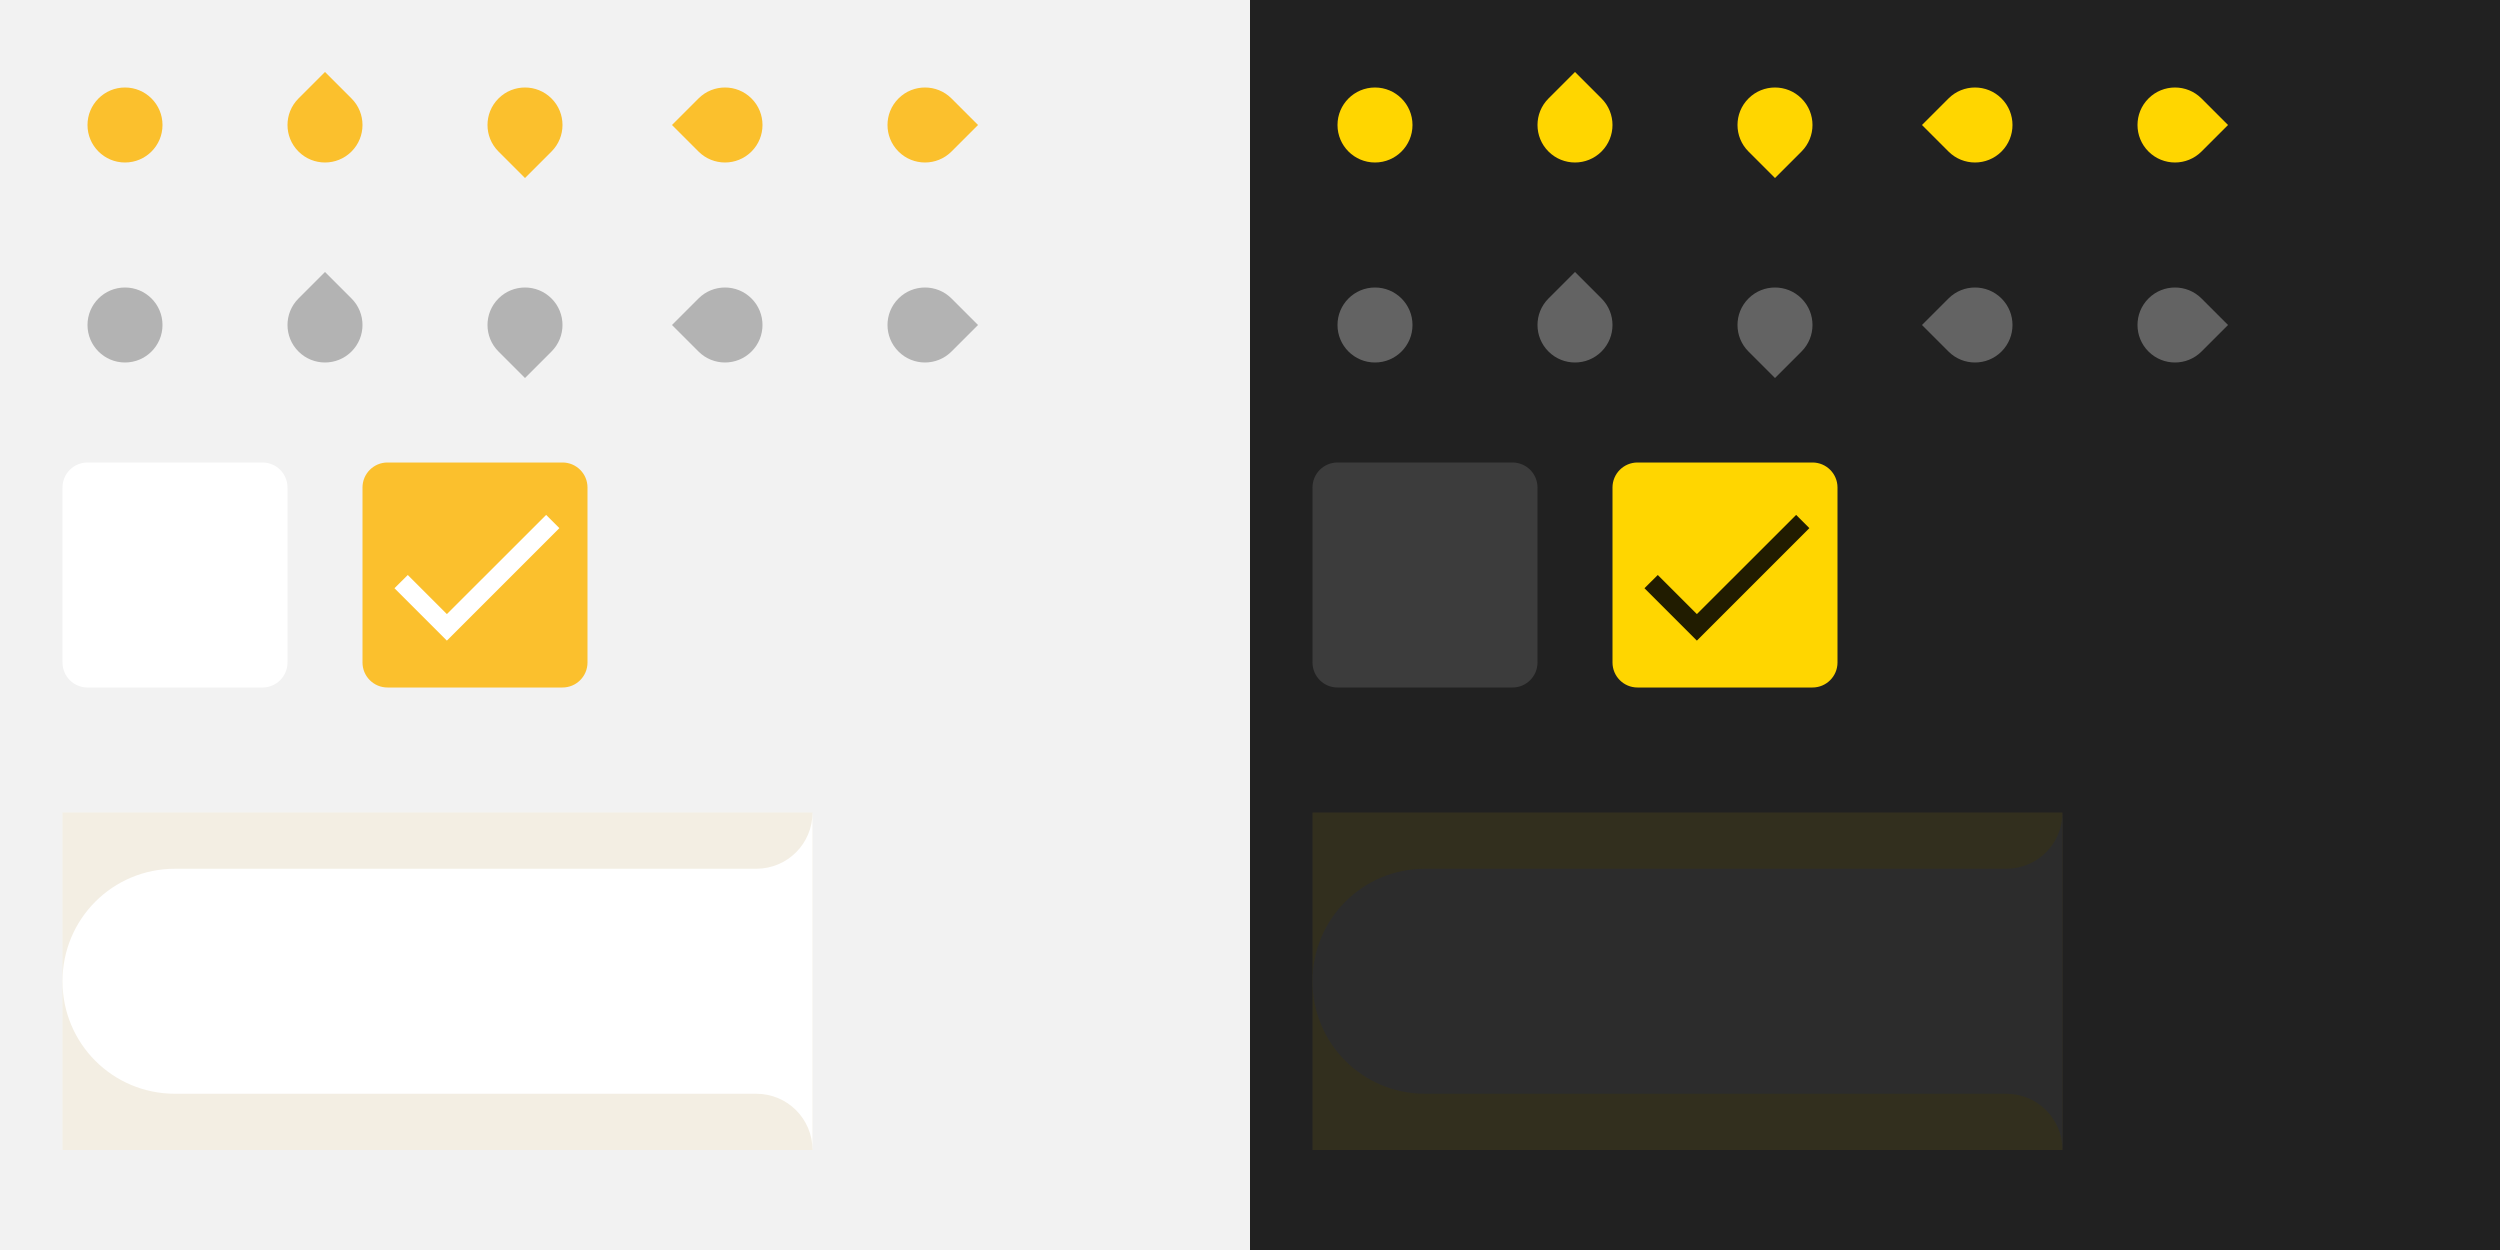
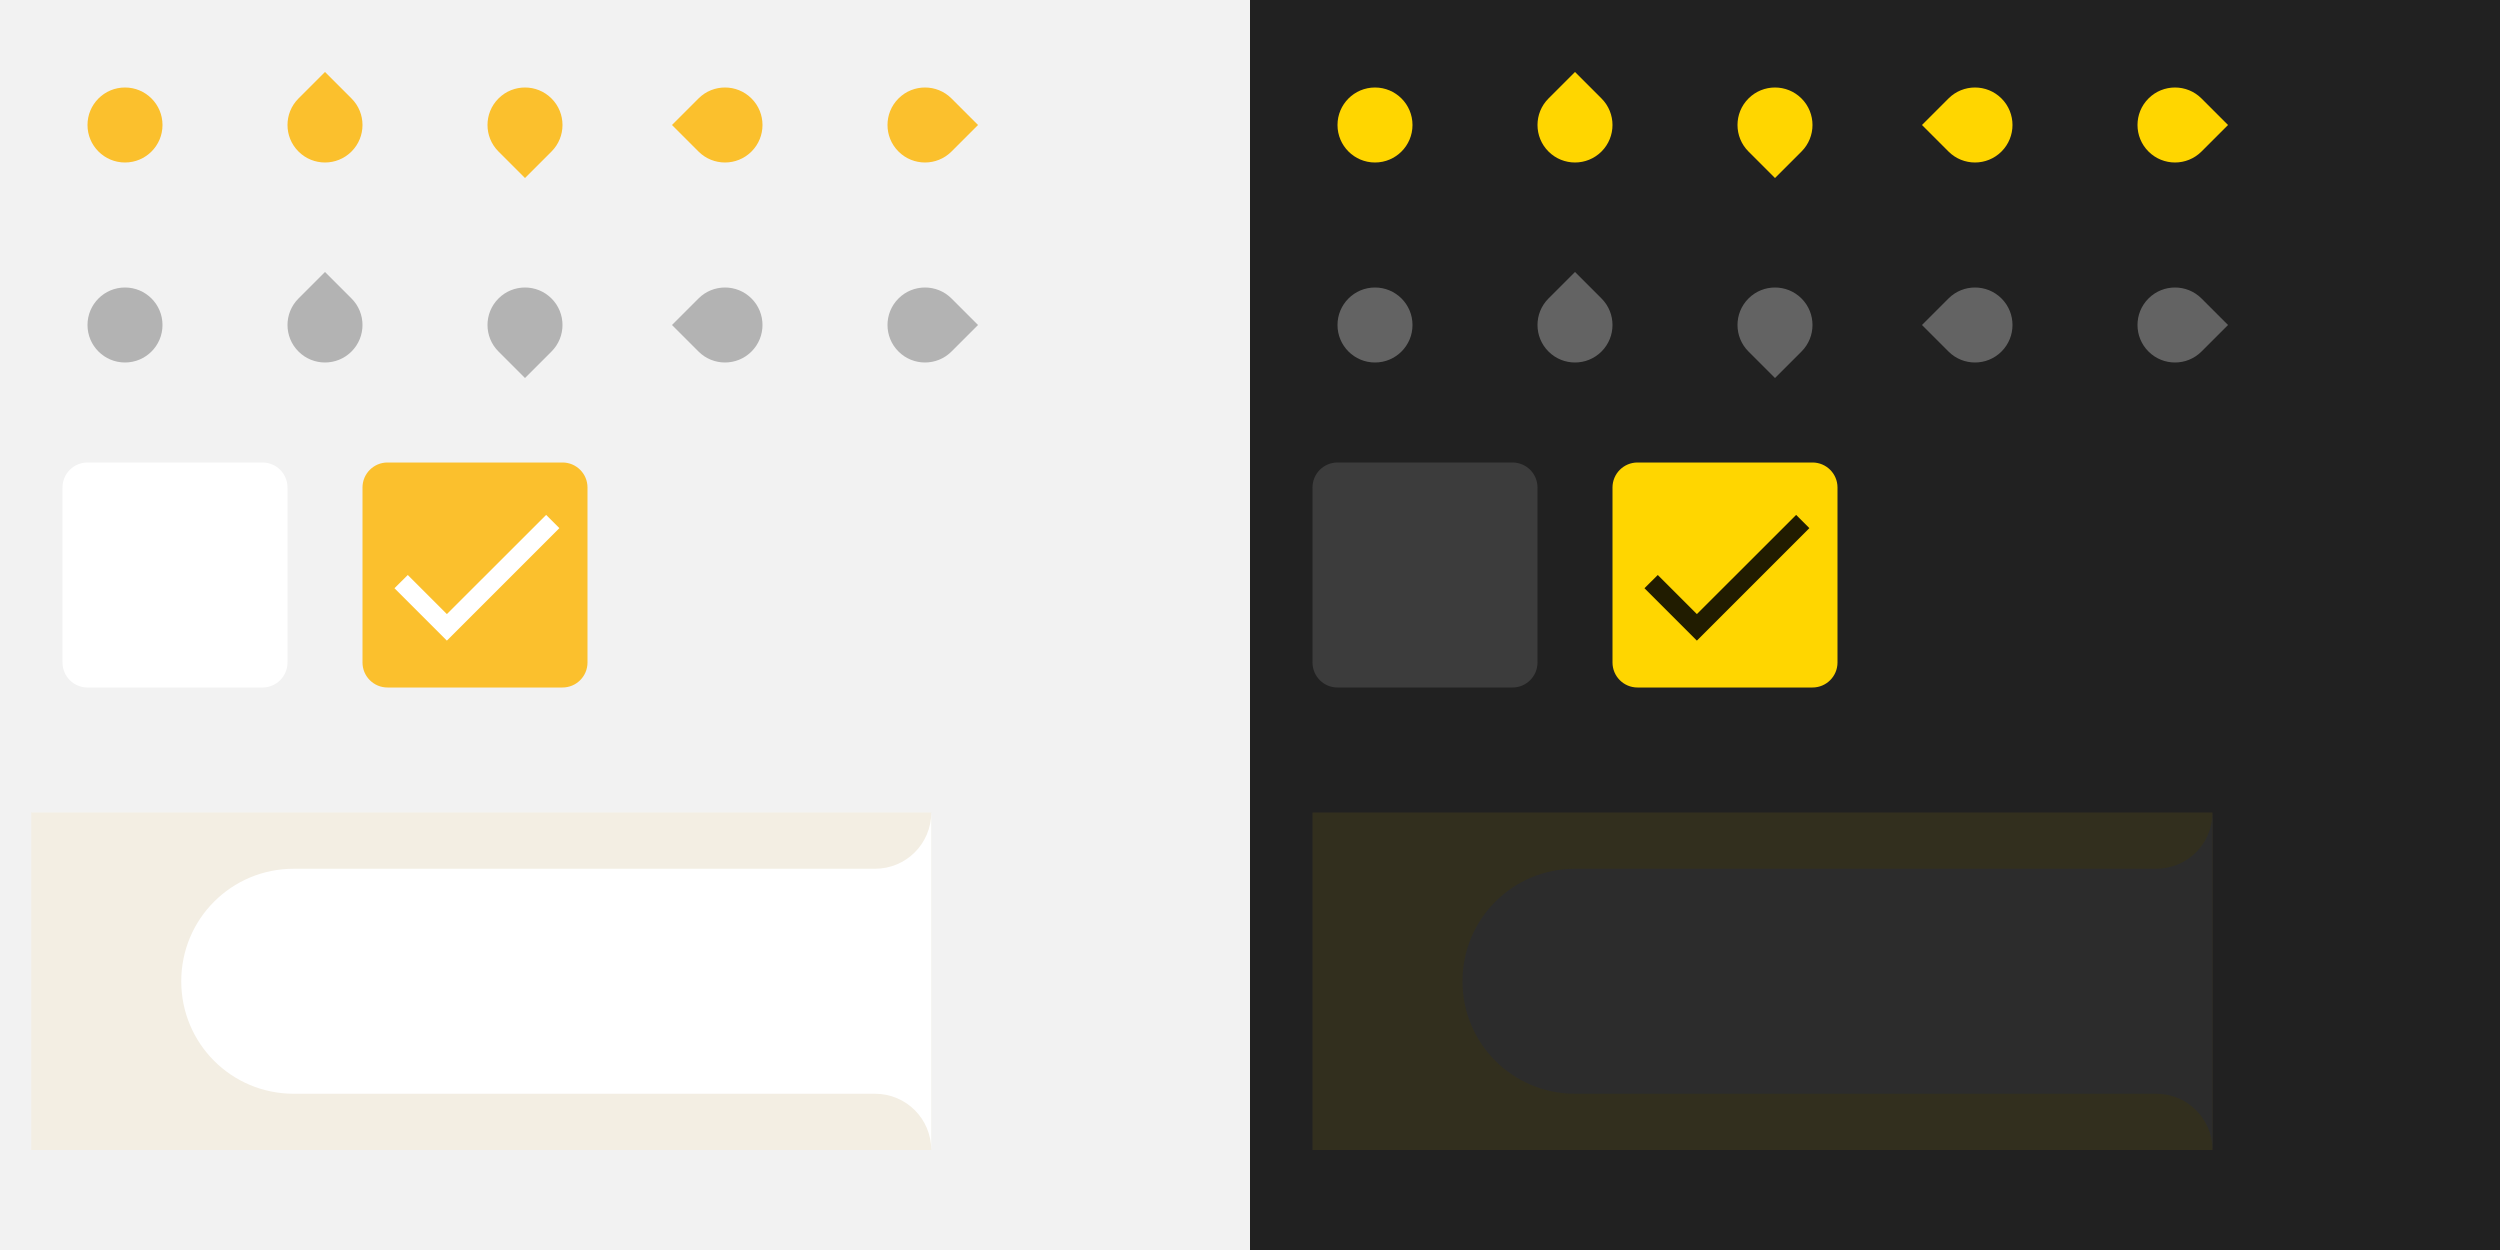
- <svg xmlns="http://www.w3.org/2000/svg" xmlns:xlink="http://www.w3.org/1999/xlink" width="400" height="200" version="1.1" viewBox="0 0 400 200" id="svg200">
-   <defs id="defs83">
+ <svg xmlns="http://www.w3.org/2000/svg" xmlns:xlink="http://www.w3.org/1999/xlink" width="400" height="200" version="1.1" viewBox="0 0 400 200">
+   <defs>
    <linearGradient id="color-on-primary-dark" x1="6.212" x2="29.25" y1="11.894" y2="11.894" gradientTransform="scale(1.1453 .87314)" gradientUnits="userSpaceOnUse">
-       <stop stop-color="#FFFFFF" offset="1" id="stop2" />
+       <stop stop-color="#FFFFFF" offset="1" />
    </linearGradient>
    <linearGradient id="color-on-primary-light" x1="6.212" x2="29.25" y1="11.894" y2="11.894" gradientTransform="scale(1.1453 .87314)" gradientUnits="userSpaceOnUse">
-       <stop stop-color="#000000" stop-opacity=".87" offset="1" id="stop5" />
+       <stop stop-color="#000000" stop-opacity=".87" offset="1" />
    </linearGradient>
    <linearGradient id="color-text-secondary-disabled">
-       <stop stop-color="#000000" stop-opacity=".26" offset="1" id="stop8" />
+       <stop stop-color="#000000" stop-opacity=".26" offset="1" />
    </linearGradient>
    <linearGradient id="color-text-secondary-disabled-dark">
-       <stop stop-color="#FFFFFF" stop-opacity=".3" offset="1" id="stop11" />
+       <stop stop-color="#FFFFFF" stop-opacity=".3" offset="1" />
    </linearGradient>
    <linearGradient id="color-primary-dark">
-       <stop stop-color="#FBC02D" offset="1" id="stop14" />
+       <stop stop-color="#FBC02D" offset="1" />
    </linearGradient>
    <linearGradient id="color-primary-light">
-       <stop stop-color="#FFD600" offset="1" id="stop17" />
+       <stop stop-color="#FFD600" offset="1" />
    </linearGradient>
    <linearGradient id="color-background">
-       <stop stop-color="#F2F2F2" offset="1" id="stop20" />
+       <stop stop-color="#F2F2F2" offset="1" />
    </linearGradient>
    <linearGradient id="color-background-dark">
-       <stop stop-color="#212121" offset="1" id="stop23" />
+       <stop stop-color="#212121" offset="1" />
    </linearGradient>
    <linearGradient id="color-surface" x2="40" gradientUnits="userSpaceOnUse">
-       <stop stop-color="#FFFFFF" offset="1" id="stop26" />
+       <stop stop-color="#FFFFFF" offset="1" />
    </linearGradient>
    <linearGradient id="color-surface-dark" x2="40" gradientUnits="userSpaceOnUse">
-       <stop stop-color="#3C3C3C" offset="1" id="stop29" />
+       <stop stop-color="#3C3C3C" offset="1" />
    </linearGradient>
    <g id="base-scale-slider">
-       <rect width="24" height="24" fill="none" id="rect32" />
-       <circle cx="12" cy="12" r="6" id="circle34" />
+       <rect width="24" height="24" fill="none" />
+       <circle cx="12" cy="12" r="6" />
    </g>
    <g id="base-scale-horz-marks-before-slider">
-       <rect width="24" height="24" fill="none" id="rect37" />
-       <path transform="rotate(45 12 12)" d="m6 6h6a6 6 0 1 1-6 6z" id="path39" />
+       <rect width="24" height="24" fill="none" />
+       <path transform="rotate(45 12 12)" d="m6 6h6a6 6 0 1 1-6 6z" />
    </g>
    <g id="base-scale-vert-marks-after-slider">
-       <use transform="rotate(90 12 12)" xlink:href="#base-scale-horz-marks-before-slider" id="use42" />
+       <use transform="rotate(90 12 12)" xlink:href="#base-scale-horz-marks-before-slider" />
    </g>
    <g id="base-scale-horz-marks-after-slider">
-       <use transform="rotate(180 12 12)" xlink:href="#base-scale-horz-marks-before-slider" id="use45" />
+       <use transform="rotate(180 12 12)" xlink:href="#base-scale-horz-marks-before-slider" />
    </g>
    <g id="base-scale-vert-marks-before-slider">
-       <use transform="rotate(270 12 12)" xlink:href="#base-scale-horz-marks-before-slider" id="use48" />
+       <use transform="rotate(270 12 12)" xlink:href="#base-scale-horz-marks-before-slider" />
    </g>
    <g id="base-selectionmode-checkbox">
-       <rect width="40" height="40" fill="none" id="rect51" />
-       <rect x="2" y="2" width="36" height="36" rx="4" id="rect53" />
+       <rect width="40" height="40" fill="none" />
+       <rect x="2" y="2" width="36" height="36" rx="4" />
    </g>
    <g id="base-selectionmode-checkmark">
-       <path transform="matrix(1.5 0 0 1.5 2 2)" d="M9 16.17L4.83 12l-1.42 1.41L9 19 21 7l-1.41-1.41z" id="path56" />
+       <path transform="matrix(1.5 0 0 1.5 2 2)" d="M9 16.17L4.83 12l-1.42 1.41L9 19 21 7l-1.41-1.41z" />
    </g>
    <linearGradient id="linearGradient976" x2="200" gradientUnits="userSpaceOnUse" xlink:href="#color-background" />
    <linearGradient id="linearGradient978" x2="24" gradientUnits="userSpaceOnUse" xlink:href="#color-primary-dark" />
    <linearGradient id="linearGradient980" x2="24" gradientUnits="userSpaceOnUse" xlink:href="#color-background" />
    <linearGradient id="linearGradient982" x2="24" gradientUnits="userSpaceOnUse" xlink:href="#color-text-secondary-disabled" />
    <linearGradient id="linearGradient990" x1="-3.5527e-15" x2="24" gradientUnits="userSpaceOnUse" xlink:href="#color-primary-dark" />
    <linearGradient id="linearGradient992" x1="-3.5527e-15" x2="24" gradientUnits="userSpaceOnUse" xlink:href="#color-background" />
    <linearGradient id="linearGradient994" x1="-3.5527e-15" x2="24" gradientUnits="userSpaceOnUse" xlink:href="#color-text-secondary-disabled" />
    <linearGradient id="linearGradient996" x1="-2.6324e-15" x2="24" y1="-3.5527e-15" y2="-3.5527e-15" gradientUnits="userSpaceOnUse" xlink:href="#color-primary-dark" />
    <linearGradient id="linearGradient998" x1="-2.6324e-15" x2="24" y1="-3.5527e-15" y2="-3.5527e-15" gradientUnits="userSpaceOnUse" xlink:href="#color-background" />
    <linearGradient id="linearGradient1000" x1="-2.6324e-15" x2="24" y1="-3.5527e-15" y2="-3.5527e-15" gradientUnits="userSpaceOnUse" xlink:href="#color-text-secondary-disabled" />
    <linearGradient id="linearGradient1008" x2="40" gradientUnits="userSpaceOnUse" xlink:href="#color-primary-dark" />
    <linearGradient id="linearGradient1041" x2="200" gradientTransform="translate(200)" gradientUnits="userSpaceOnUse" xlink:href="#color-background-dark" />
    <linearGradient id="linearGradient1043" x2="24" gradientUnits="userSpaceOnUse" xlink:href="#color-primary-light" />
    <linearGradient id="linearGradient1045" x2="24" gradientUnits="userSpaceOnUse" xlink:href="#color-background-dark" />
    <linearGradient id="linearGradient1047" x2="24" gradientUnits="userSpaceOnUse" xlink:href="#color-text-secondary-disabled-dark" />
    <linearGradient id="linearGradient1055" x1="-3.5527e-15" x2="24" gradientUnits="userSpaceOnUse" xlink:href="#color-primary-light" />
    <linearGradient id="linearGradient1057" x1="-3.5527e-15" x2="24" gradientUnits="userSpaceOnUse" xlink:href="#color-background-dark" />
    <linearGradient id="linearGradient1059" x1="-3.5527e-15" x2="24" gradientUnits="userSpaceOnUse" xlink:href="#color-text-secondary-disabled-dark" />
    <linearGradient id="linearGradient1061" x1="-2.6324e-15" x2="24" y1="-3.5527e-15" y2="-3.5527e-15" gradientUnits="userSpaceOnUse" xlink:href="#color-primary-light" />
    <linearGradient id="linearGradient1063" x1="-2.6324e-15" x2="24" y1="-3.5527e-15" y2="-3.5527e-15" gradientUnits="userSpaceOnUse" xlink:href="#color-background-dark" />
    <linearGradient id="linearGradient1065" x1="-2.6324e-15" x2="24" y1="-3.5527e-15" y2="-3.5527e-15" gradientUnits="userSpaceOnUse" xlink:href="#color-text-secondary-disabled-dark" />
    <linearGradient id="linearGradient1073" x2="40" gradientUnits="userSpaceOnUse" xlink:href="#color-primary-light" />
-     <linearGradient id="linearGradient1064" x1="72" x2="192" y1="260" y2="260" gradientUnits="userSpaceOnUse" xlink:href="#color-primary-light" />
-     <linearGradient id="linearGradient1066" x1="72" x2="192" y1="260" y2="260" gradientUnits="userSpaceOnUse" xlink:href="#color-primary-dark" />
-     <linearGradient xlink:href="#color-primary-light" id="linearGradient210" gradientUnits="userSpaceOnUse" x1="72" y1="260" x2="192" y2="260" />
+     <linearGradient id="linearGradient1064" x1="72" x2="192" y1="260" y2="260" gradientTransform="matrix(1.2,0,0,1,-14.4,0)" gradientUnits="userSpaceOnUse" xlink:href="#color-primary-light" />
+     <linearGradient id="linearGradient1066" x1="72" x2="192" y1="260" y2="260" gradientTransform="matrix(1.2,0,0,1,-42.4,0)" gradientUnits="userSpaceOnUse" xlink:href="#color-primary-dark" />
+     <linearGradient id="linearGradient210" x1="72" x2="192" y1="260" y2="260" gradientTransform="matrix(1.2 0 0 1 -14.489 0)" gradientUnits="userSpaceOnUse" xlink:href="#color-primary-light" />
  </defs>
-   <rect width="200" height="200" fill="url(#linearGradient976)" id="rect85" />
+   <rect width="200" height="200" fill="url(#linearGradient976)" />
  <g id="scale-slider" transform="translate(8,8)">
-     <use width="100%" height="100%" fill="url(#linearGradient978)" xlink:href="#base-scale-slider" id="use87" />
+     <use width="100%" height="100%" fill="url(#linearGradient978)" xlink:href="#base-scale-slider" />
  </g>
  <g id="scale-slider-disabled" transform="translate(8,40)">
-     <use width="100%" height="100%" fill="url(#linearGradient980)" xlink:href="#base-scale-slider" id="use90" />
-     <use width="100%" height="100%" fill="url(#linearGradient982)" xlink:href="#base-scale-slider" id="use92" />
+     <use width="100%" height="100%" fill="url(#linearGradient980)" xlink:href="#base-scale-slider" />
+     <use width="100%" height="100%" fill="url(#linearGradient982)" xlink:href="#base-scale-slider" />
  </g>
  <g id="scale-horz-marks-before-slider" transform="translate(40,8)">
-     <use width="100%" height="100%" fill="url(#linearGradient978)" xlink:href="#base-scale-horz-marks-before-slider" id="use95" />
+     <use width="100%" height="100%" fill="url(#linearGradient978)" xlink:href="#base-scale-horz-marks-before-slider" />
  </g>
  <g id="scale-horz-marks-before-slider-disabled" transform="translate(40,40)">
-     <use width="100%" height="100%" fill="url(#linearGradient980)" xlink:href="#base-scale-horz-marks-before-slider" id="use98" />
-     <use width="100%" height="100%" fill="url(#linearGradient982)" xlink:href="#base-scale-horz-marks-before-slider" id="use100" />
+     <use width="100%" height="100%" fill="url(#linearGradient980)" xlink:href="#base-scale-horz-marks-before-slider" />
+     <use width="100%" height="100%" fill="url(#linearGradient982)" xlink:href="#base-scale-horz-marks-before-slider" />
  </g>
  <g id="scale-horz-marks-after-slider" transform="translate(72,8)">
-     <use width="100%" height="100%" fill="url(#linearGradient990)" xlink:href="#base-scale-horz-marks-after-slider" id="use103" />
+     <use width="100%" height="100%" fill="url(#linearGradient990)" xlink:href="#base-scale-horz-marks-after-slider" />
  </g>
  <g id="scale-horz-marks-after-slider-disabled" transform="translate(72,40)">
-     <use width="100%" height="100%" fill="url(#linearGradient992)" xlink:href="#base-scale-horz-marks-after-slider" id="use106" />
-     <use width="100%" height="100%" fill="url(#linearGradient994)" xlink:href="#base-scale-horz-marks-after-slider" id="use108" />
+     <use width="100%" height="100%" fill="url(#linearGradient992)" xlink:href="#base-scale-horz-marks-after-slider" />
+     <use width="100%" height="100%" fill="url(#linearGradient994)" xlink:href="#base-scale-horz-marks-after-slider" />
  </g>
  <g id="scale-vert-marks-before-slider" transform="translate(104,8)">
-     <use width="100%" height="100%" fill="url(#linearGradient996)" xlink:href="#base-scale-vert-marks-before-slider" id="use111" />
+     <use width="100%" height="100%" fill="url(#linearGradient996)" xlink:href="#base-scale-vert-marks-before-slider" />
  </g>
  <g id="scale-vert-marks-before-slider-disabled" transform="translate(104,40)">
-     <use width="100%" height="100%" fill="url(#linearGradient998)" xlink:href="#base-scale-vert-marks-before-slider" id="use114" />
-     <use width="100%" height="100%" fill="url(#linearGradient1000)" xlink:href="#base-scale-vert-marks-before-slider" id="use116" />
+     <use width="100%" height="100%" fill="url(#linearGradient998)" xlink:href="#base-scale-vert-marks-before-slider" />
+     <use width="100%" height="100%" fill="url(#linearGradient1000)" xlink:href="#base-scale-vert-marks-before-slider" />
  </g>
  <g id="scale-vert-marks-after-slider" transform="translate(136,8)">
-     <use width="100%" height="100%" fill="url(#linearGradient978)" xlink:href="#base-scale-vert-marks-after-slider" id="use119" />
+     <use width="100%" height="100%" fill="url(#linearGradient978)" xlink:href="#base-scale-vert-marks-after-slider" />
  </g>
  <g id="scale-vert-marks-after-slider-disabled" transform="translate(136,40)">
-     <use width="100%" height="100%" fill="url(#linearGradient980)" xlink:href="#base-scale-vert-marks-after-slider" id="use122" />
-     <use width="100%" height="100%" fill="url(#linearGradient982)" xlink:href="#base-scale-vert-marks-after-slider" id="use124" />
+     <use width="100%" height="100%" fill="url(#linearGradient980)" xlink:href="#base-scale-vert-marks-after-slider" />
+     <use width="100%" height="100%" fill="url(#linearGradient982)" xlink:href="#base-scale-vert-marks-after-slider" />
  </g>
  <g id="selectionmode-checkbox-unchecked" transform="translate(8,72)">
-     <use width="100%" height="100%" fill="url(#color-surface)" xlink:href="#base-selectionmode-checkbox" id="use127" />
+     <use width="100%" height="100%" fill="url(#color-surface)" xlink:href="#base-selectionmode-checkbox" />
  </g>
  <g id="selectionmode-checkbox-checked" transform="translate(56,72)">
-     <use width="100%" height="100%" fill="url(#linearGradient1008)" xlink:href="#base-selectionmode-checkbox" id="use130" />
-     <use width="100%" height="100%" fill="url(#color-on-primary-dark)" xlink:href="#base-selectionmode-checkmark" id="use132" />
+     <use width="100%" height="100%" fill="url(#linearGradient1008)" xlink:href="#base-selectionmode-checkbox" />
+     <use width="100%" height="100%" fill="url(#color-on-primary-dark)" xlink:href="#base-selectionmode-checkmark" />
  </g>
-   <rect x="200" width="200" height="200" fill="url(#linearGradient1041)" id="rect135" />
+   <rect x="200" width="200" height="200" fill="url(#linearGradient1041)" />
  <g id="scale-slider-dark" transform="translate(208,8)">
-     <use width="100%" height="100%" fill="url(#linearGradient1043)" xlink:href="#base-scale-slider" id="use137" />
+     <use width="100%" height="100%" fill="url(#linearGradient1043)" xlink:href="#base-scale-slider" />
  </g>
  <g id="scale-slider-disabled-dark" transform="translate(208,40)">
-     <use width="100%" height="100%" fill="url(#linearGradient1045)" xlink:href="#base-scale-slider" id="use140" />
-     <use width="100%" height="100%" fill="url(#linearGradient1047)" xlink:href="#base-scale-slider" id="use142" />
+     <use width="100%" height="100%" fill="url(#linearGradient1045)" xlink:href="#base-scale-slider" />
+     <use width="100%" height="100%" fill="url(#linearGradient1047)" xlink:href="#base-scale-slider" />
  </g>
  <g id="scale-horz-marks-before-slider-dark" transform="translate(240,8)">
-     <use width="100%" height="100%" fill="url(#linearGradient1043)" xlink:href="#base-scale-horz-marks-before-slider" id="use145" />
+     <use width="100%" height="100%" fill="url(#linearGradient1043)" xlink:href="#base-scale-horz-marks-before-slider" />
  </g>
  <g id="scale-horz-marks-before-slider-disabled-dark" transform="translate(240,40)">
-     <use width="100%" height="100%" fill="url(#linearGradient1045)" xlink:href="#base-scale-horz-marks-before-slider" id="use148" />
-     <use width="100%" height="100%" fill="url(#linearGradient1047)" xlink:href="#base-scale-horz-marks-before-slider" id="use150" />
+     <use width="100%" height="100%" fill="url(#linearGradient1045)" xlink:href="#base-scale-horz-marks-before-slider" />
+     <use width="100%" height="100%" fill="url(#linearGradient1047)" xlink:href="#base-scale-horz-marks-before-slider" />
  </g>
  <g id="scale-horz-marks-after-slider-dark" transform="translate(272,8)">
-     <use width="100%" height="100%" fill="url(#linearGradient1055)" xlink:href="#base-scale-horz-marks-after-slider" id="use153" />
+     <use width="100%" height="100%" fill="url(#linearGradient1055)" xlink:href="#base-scale-horz-marks-after-slider" />
  </g>
  <g id="scale-horz-marks-after-slider-disabled-dark" transform="translate(272,40)">
-     <use width="100%" height="100%" fill="url(#linearGradient1057)" xlink:href="#base-scale-horz-marks-after-slider" id="use156" />
-     <use width="100%" height="100%" fill="url(#linearGradient1059)" xlink:href="#base-scale-horz-marks-after-slider" id="use158" />
+     <use width="100%" height="100%" fill="url(#linearGradient1057)" xlink:href="#base-scale-horz-marks-after-slider" />
+     <use width="100%" height="100%" fill="url(#linearGradient1059)" xlink:href="#base-scale-horz-marks-after-slider" />
  </g>
  <g id="scale-vert-marks-before-slider-dark" transform="translate(304,8)">
-     <use width="100%" height="100%" fill="url(#linearGradient1061)" xlink:href="#base-scale-vert-marks-before-slider" id="use161" />
+     <use width="100%" height="100%" fill="url(#linearGradient1061)" xlink:href="#base-scale-vert-marks-before-slider" />
  </g>
  <g id="scale-vert-marks-before-slider-disabled-dark" transform="translate(304,40)">
-     <use width="100%" height="100%" fill="url(#linearGradient1063)" xlink:href="#base-scale-vert-marks-before-slider" id="use164" />
-     <use width="100%" height="100%" fill="url(#linearGradient1065)" xlink:href="#base-scale-vert-marks-before-slider" id="use166" />
+     <use width="100%" height="100%" fill="url(#linearGradient1063)" xlink:href="#base-scale-vert-marks-before-slider" />
+     <use width="100%" height="100%" fill="url(#linearGradient1065)" xlink:href="#base-scale-vert-marks-before-slider" />
  </g>
  <g id="scale-vert-marks-after-slider-dark" transform="translate(336,8)">
-     <use width="100%" height="100%" fill="url(#linearGradient1043)" xlink:href="#base-scale-vert-marks-after-slider" id="use169" />
+     <use width="100%" height="100%" fill="url(#linearGradient1043)" xlink:href="#base-scale-vert-marks-after-slider" />
  </g>
  <g id="scale-vert-marks-after-slider-disabled-dark" transform="translate(336,40)">
-     <use width="100%" height="100%" fill="url(#linearGradient1045)" xlink:href="#base-scale-vert-marks-after-slider" id="use172" />
-     <use width="100%" height="100%" fill="url(#linearGradient1047)" xlink:href="#base-scale-vert-marks-after-slider" id="use174" />
+     <use width="100%" height="100%" fill="url(#linearGradient1045)" xlink:href="#base-scale-vert-marks-after-slider" />
+     <use width="100%" height="100%" fill="url(#linearGradient1047)" xlink:href="#base-scale-vert-marks-after-slider" />
  </g>
  <g id="selectionmode-checkbox-unchecked-dark" transform="translate(208,72)">
-     <use width="100%" height="100%" fill="url(#color-surface-dark)" xlink:href="#base-selectionmode-checkbox" id="use177" />
+     <use width="100%" height="100%" fill="url(#color-surface-dark)" xlink:href="#base-selectionmode-checkbox" />
  </g>
  <g id="selectionmode-checkbox-checked-dark" transform="translate(256,72)">
-     <use width="100%" height="100%" fill="url(#linearGradient1073)" xlink:href="#base-selectionmode-checkbox" id="use180" />
-     <use width="100%" height="100%" fill="url(#color-on-primary-light)" xlink:href="#base-selectionmode-checkmark" id="use182" />
+     <use width="100%" height="100%" fill="url(#linearGradient1073)" xlink:href="#base-selectionmode-checkbox" />
+     <use width="100%" height="100%" fill="url(#color-on-primary-light)" xlink:href="#base-selectionmode-checkmark" />
  </g>
  <g id="row-selected" transform="translate(138,17)">
-     <rect x="72" y="233" width="120" height="54" fill="#2c2c2c" style="paint-order:stroke fill markers" id="rect185" />
-     <path d="m192 233c0 4.986-4.014 9-9 9h-93c-9.972 0-18 8.028-18 18s8.028 18 18 18h93c4.986 0 9 4.014 9 9v-45z" fill="#ffffff" style="paint-order:stroke fill markers" id="path187" />
+     <rect x="72" y="233" width="144" height="54" fill="#2c2c2c" />
+     <path d="m216 233c0 4.986-4.014 9-9 9h-93c-9.972 0-18 8.028-18 18s8.028 18 18 18h93c4.986 0 9 4.014 9 9v-45z" fill="#ffffff" />
  </g>
  <g id="row-selected-dark" transform="translate(138,-103)">
-     <rect x="72" y="233" width="120" height="54" fill="url(#linearGradient1064)" opacity=".08" style="paint-order:stroke fill markers" id="rect190" />
-     <path d="m192 233c0 4.986-4.014 9-9 9h-93c-9.972 0-18 8.028-18 18s8.028 18 18 18h93c4.986 0 9 4.014 9 9v-45z" fill="#2c2c2c" style="paint-order:stroke fill markers" id="path192" />
+     <rect x="72" y="233" width="144" height="54" fill="url(#linearGradient1064)" opacity=".08" />
+     <path d="m216 233c0 4.986-4.014 9-9 9h-93c-9.972 0-18 8.028-18 18s8.028 18 18 18h93c4.986 0 9 4.014 9 9v-45z" fill="#2c2c2c" />
  </g>
-   <g id="row-selected-light" transform="translate(-62,-103)">
-     <rect x="72" y="233" width="120" height="54" fill="url(#linearGradient1066)" opacity=".08" style="paint-order:stroke fill markers" id="rect195" />
-     <path d="m192 233c0 4.986-4.014 9-9 9h-93c-9.972 0-18 8.028-18 18s8.028 18 18 18h93c4.986 0 9 4.014 9 9v-45z" fill="#ffffff" style="paint-order:stroke fill markers" id="path197" />
+   <g id="row-selected-light" transform="translate(-39,-103)">
+     <rect x="44" y="233" width="144" height="54" fill="url(#linearGradient1066)" opacity=".08" />
+     <path d="m188 233c0 4.986-4.014 9-9 9h-93c-9.972 0-18 8.028-18 18s8.028 18 18 18h93c4.986 0 9 4.014 9 9v-45z" fill="#ffffff" />
  </g>
-   <g id="row-selected-blackness-dark" transform="translate(344.0893,-103)">
-     <rect x="72" y="233" width="120" height="54" fill="url(#linearGradient1064)" opacity="0.08" style="fill:url(#linearGradient210);paint-order:stroke fill markers;fill-opacity:1.0" id="rect204" />
-     <path d="m 192,233 c 0,4.986 -4.014,9 -9,9 H 90 c -9.972,0 -18,8.028 -18,18 0,9.972 8.028,18 18,18 h 93 c 4.986,0 9,4.014 9,9 v -45 z" fill="#2c2c2c" style="fill:#0f0f0f;fill-opacity:1;paint-order:stroke fill markers" id="path206" />
+   <g id="row-selected-blackness-dark" transform="translate(344.09 -103)">
+     <rect x="71.911" y="233" width="144" height="54" fill="url(#linearGradient210)" opacity=".08" />
+     <path d="m215.91 233c0 4.986-4.014 9-9 9h-93c-9.972 0-18 8.028-18 18s8.028 18 18 18h93c4.986 0 9 4.014 9 9v-45z" fill="#0f0f0f" style="paint-order:stroke fill markers" />
  </g>
-   <g id="row-selected-blackness" transform="translate(345.7961,17)">
-     <rect x="72" y="233" width="120" height="54" fill="#2c2c2c" style="fill:#0f0f0f;fill-opacity:1;paint-order:stroke fill markers" id="rect956" />
-     <path d="m 192,233 c 0,4.986 -4.014,9 -9,9 H 90 c -9.972,0 -18,8.028 -18,18 0,9.972 8.028,18 18,18 h 93 c 4.986,0 9,4.014 9,9 v -45 z" fill="#ffffff" style="paint-order:stroke fill markers" id="path958" />
+   <g id="row-selected-blackness" transform="translate(344,17)">
+     <rect x="72" y="233" width="144" height="54" fill="#0f0f0f" />
+     <path d="m216 233c0 4.986-4.014 9-9 9h-93c-9.972 0-18 8.028-18 18s8.028 18 18 18h93c4.986 0 9 4.014 9 9v-45z" fill="#ffffff" />
  </g>
</svg>
